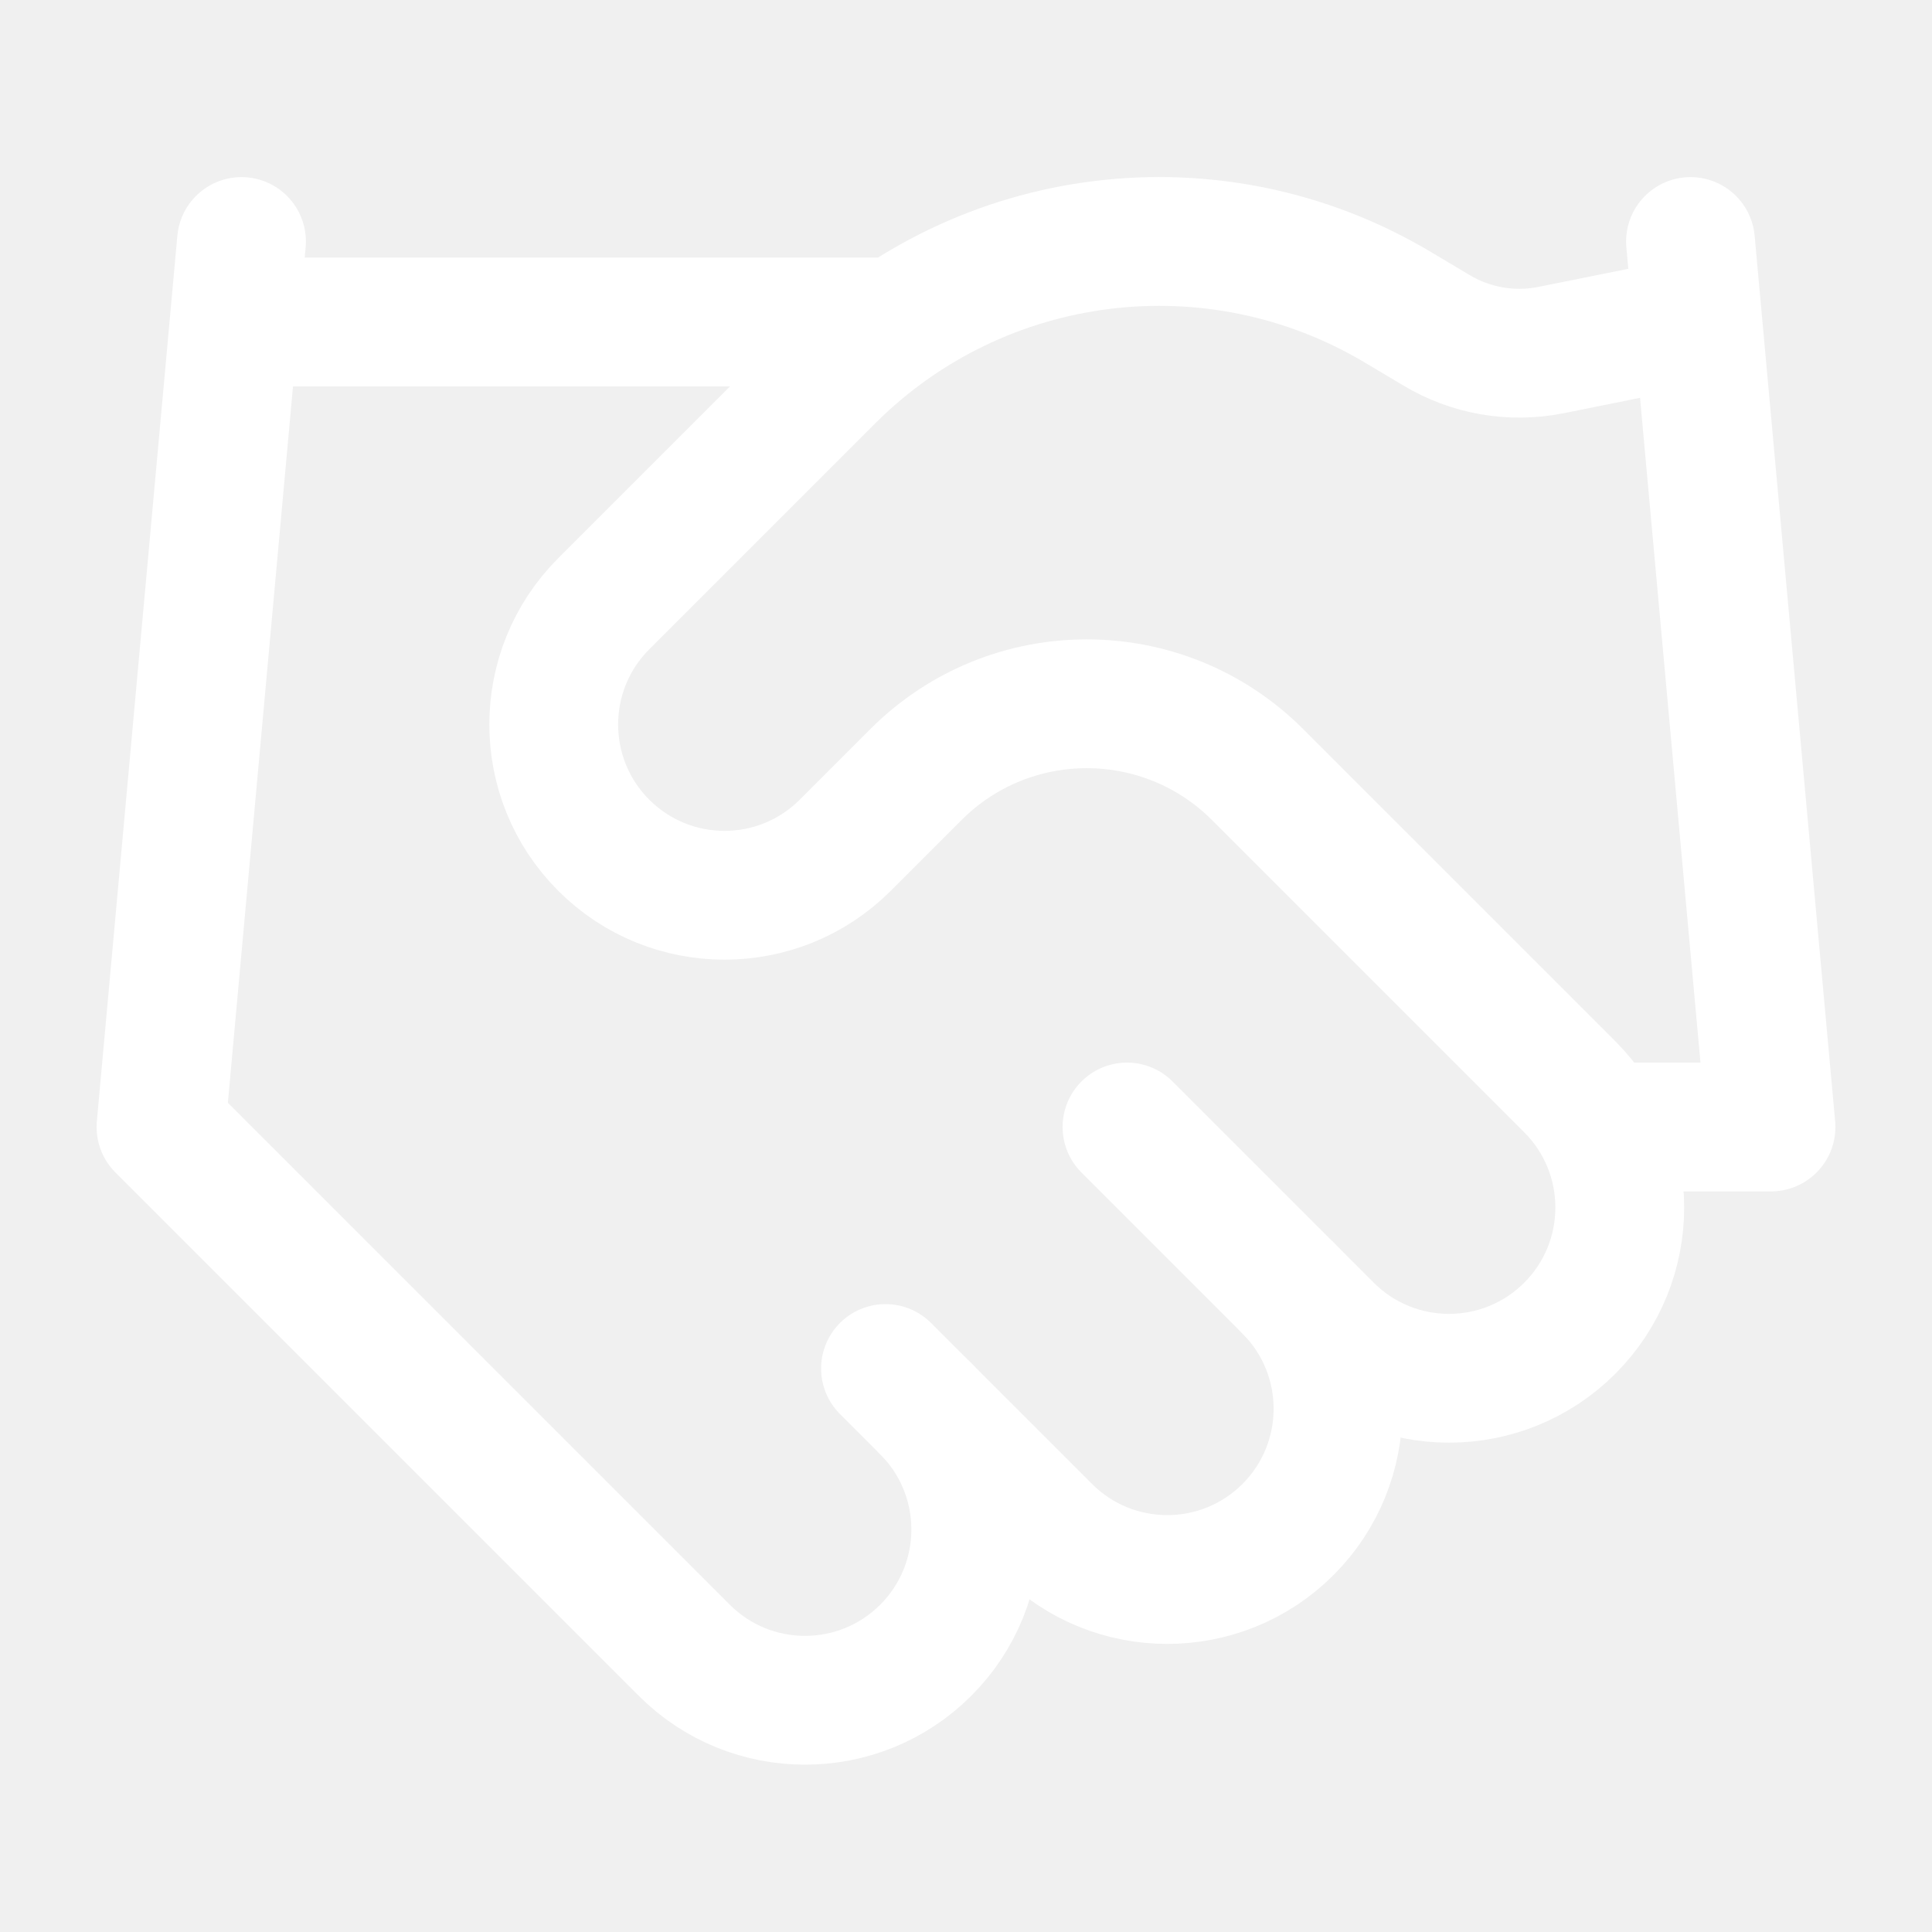
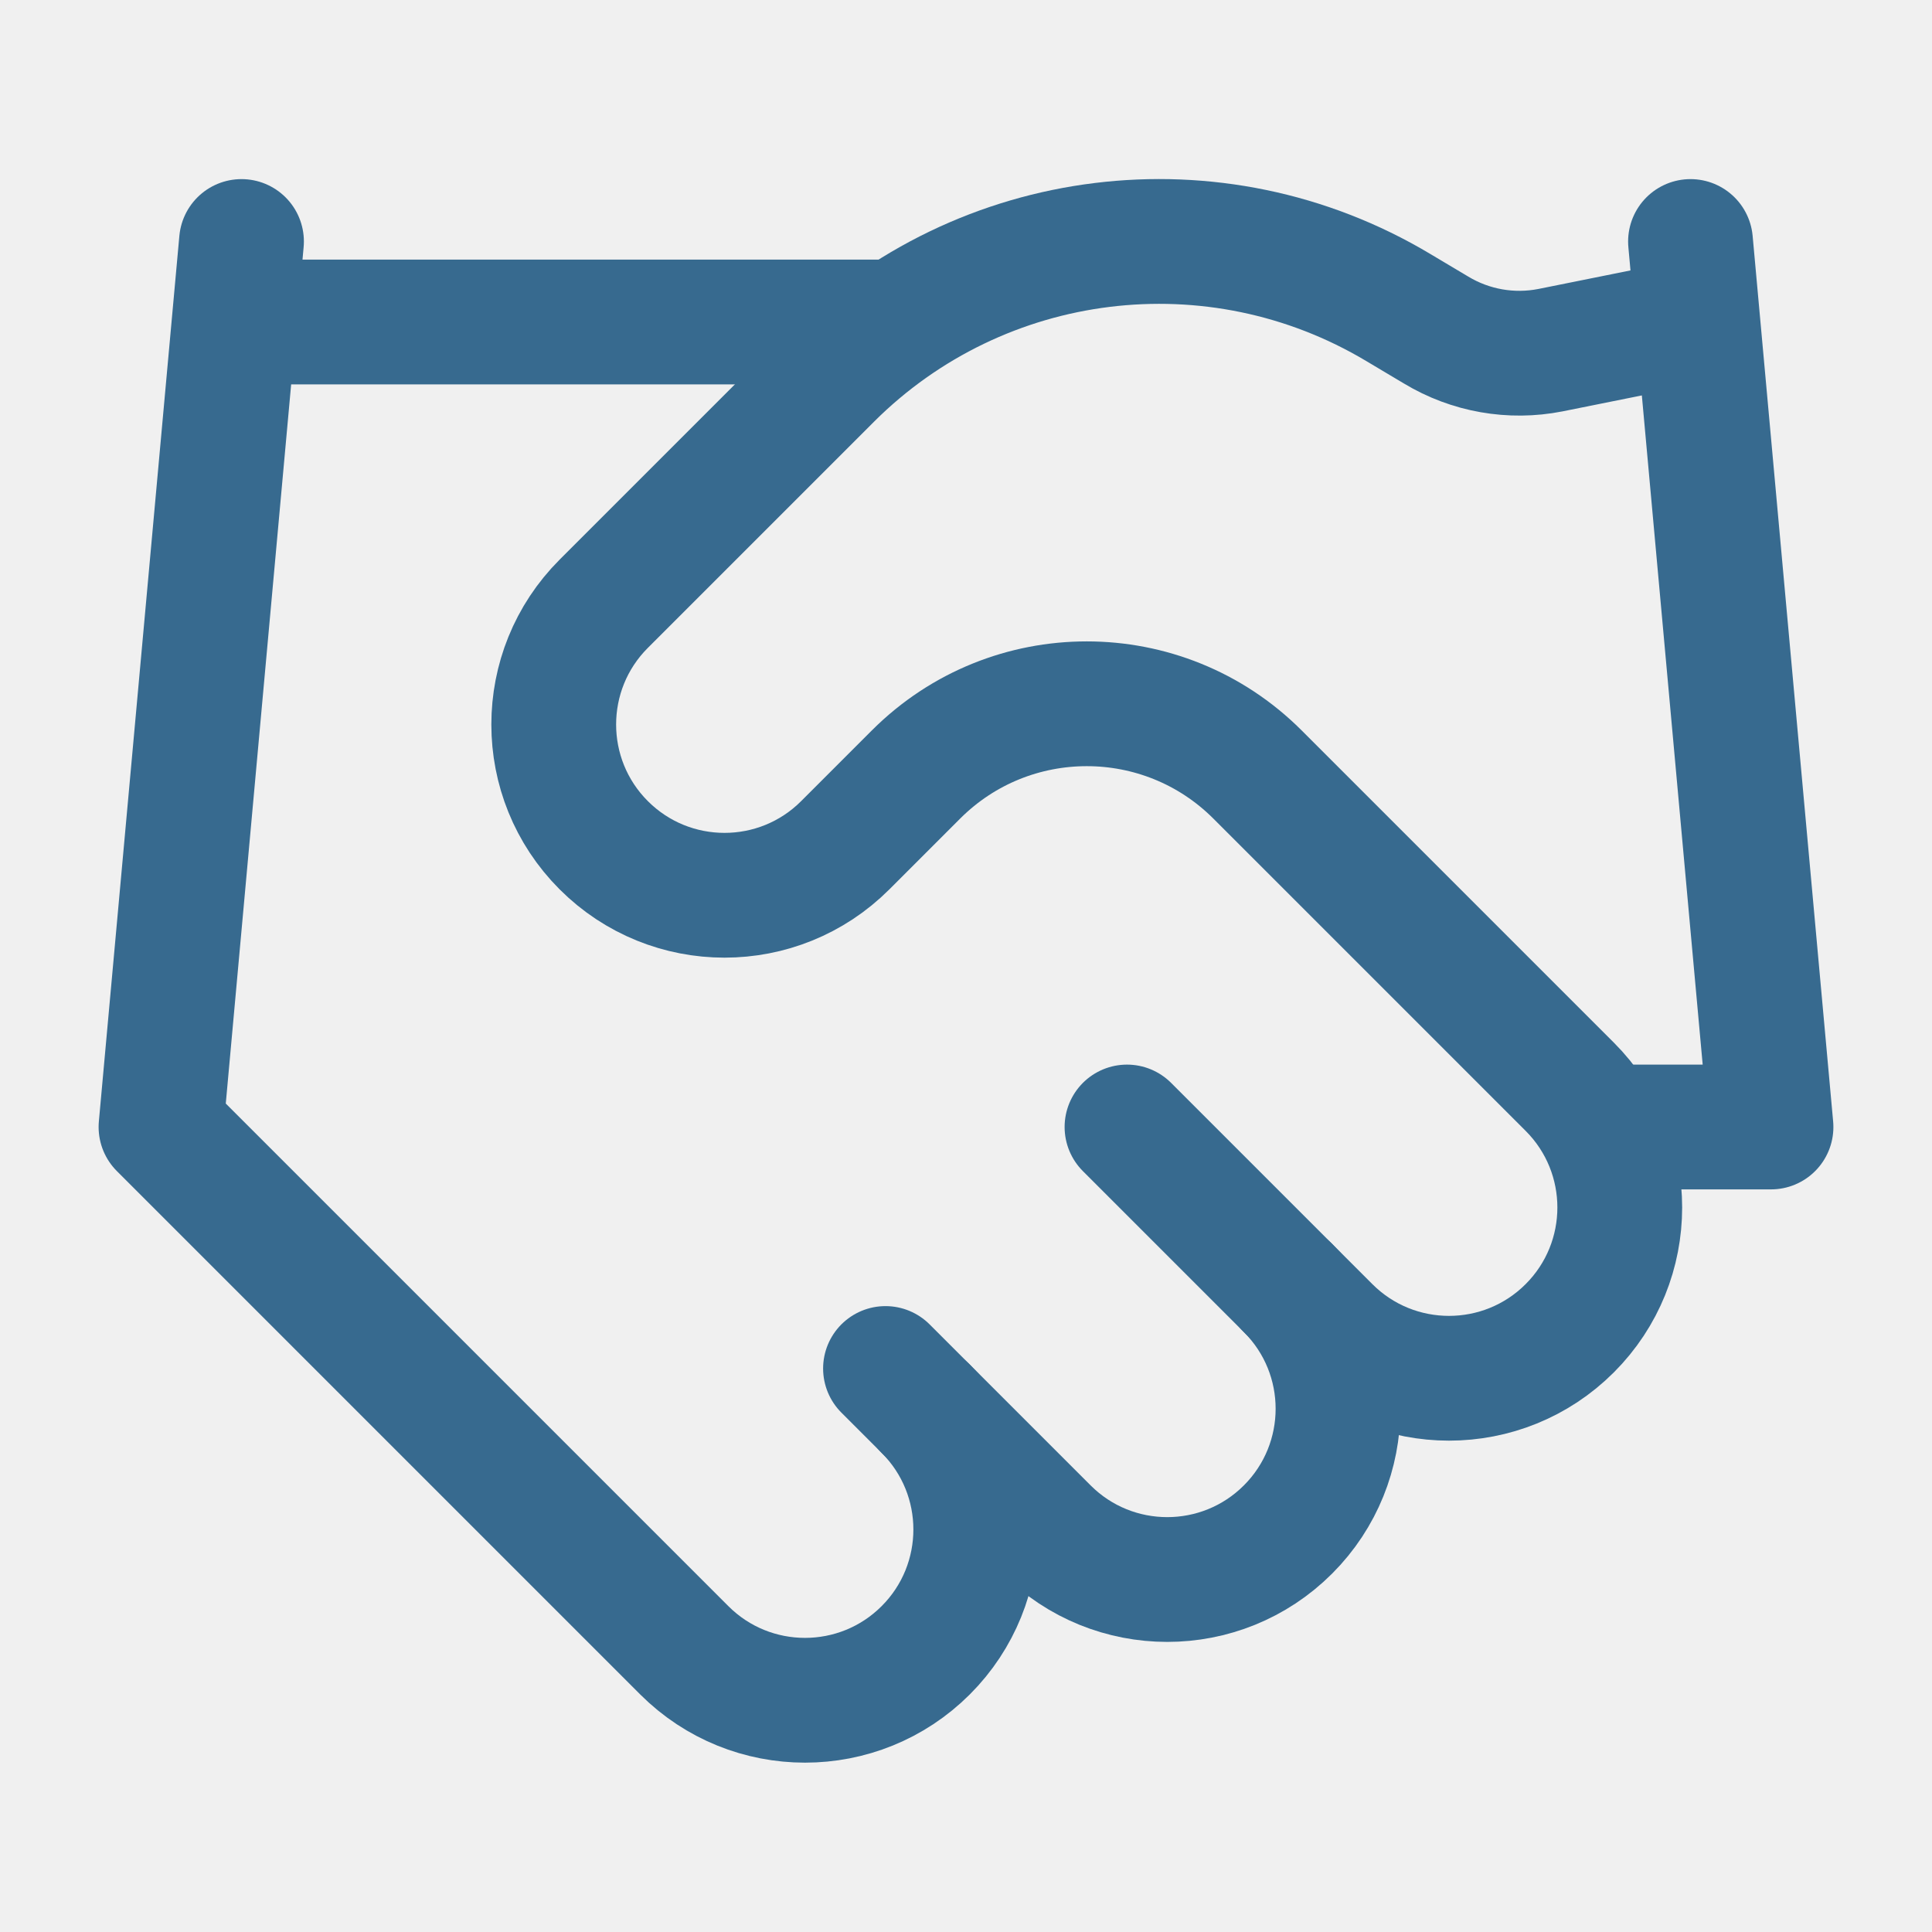
- <svg xmlns="http://www.w3.org/2000/svg" viewBox="0 0 24 24" width="48" height="48" fill="none" stroke="#ffffff" stroke-width="1.6" stroke-linecap="round" stroke-linejoin="round">
+ <svg xmlns="http://www.w3.org/2000/svg" viewBox="0 0 24 24" width="48" height="48" fill="none" stroke="#376a8f" stroke-width="1.55" stroke-linecap="round" stroke-linejoin="round">
  <path d="m11 17 2 2a1 1 0 1 0 3-3" />
  <path d="m14 14 2.5 2.5a1 1 0 1 0 3-3l-3.88-3.88a3 3 0 0 0-4.24 0l-.88.88a1 1 0 1 1-3-3l2.81-2.81a5.79 5.79 0 0 1 7.06-.87l.47.28a2 2 0 0 0 1.42.25L21 4" />
  <path d="m21 3 1 11h-2" />
  <path d="M3 3 2 14l6.5 6.5a1 1 0 1 0 3-3" />
  <path d="M3 4h8" />
</svg>
